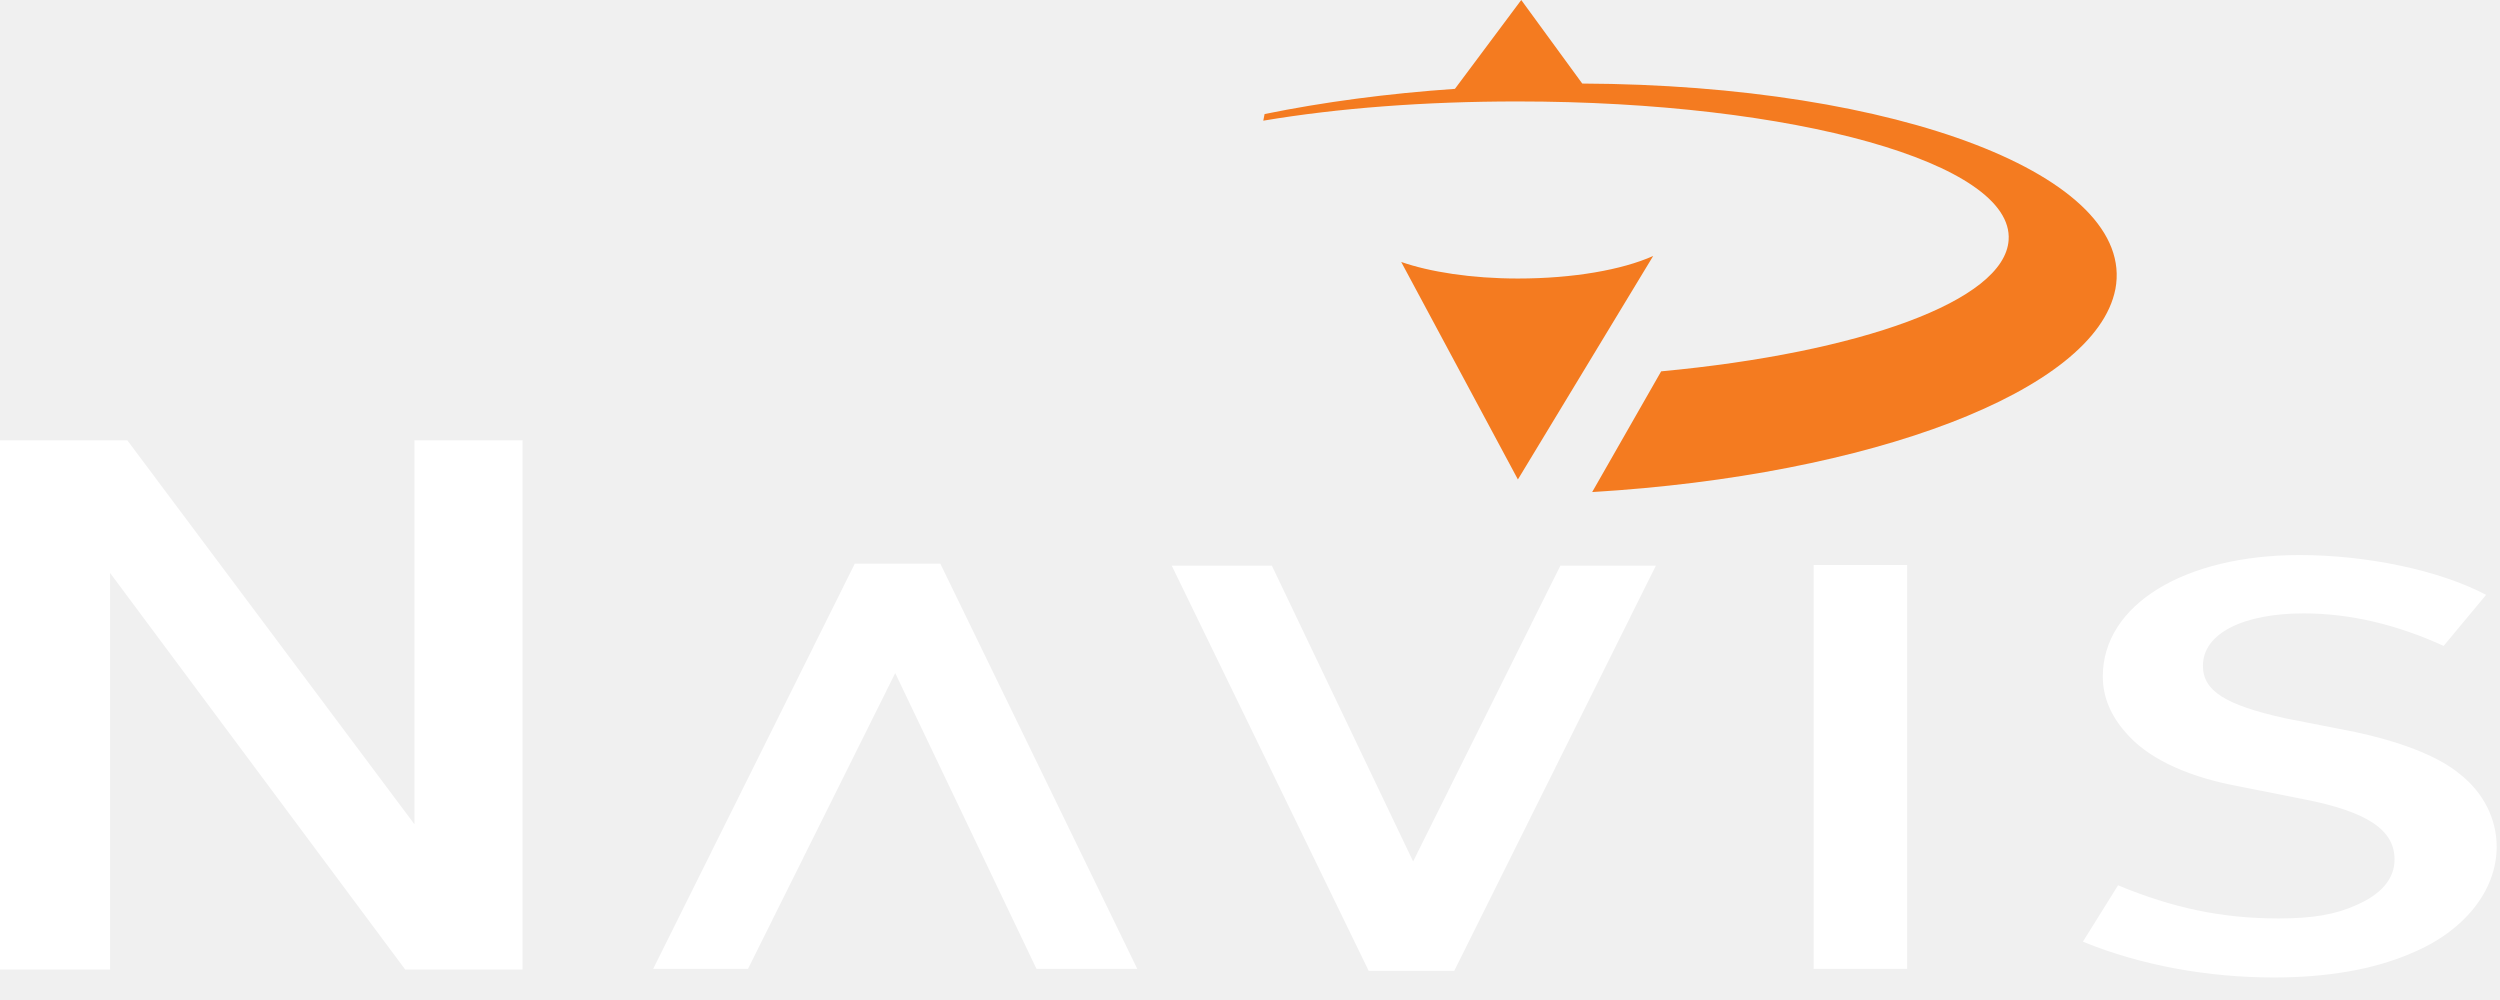
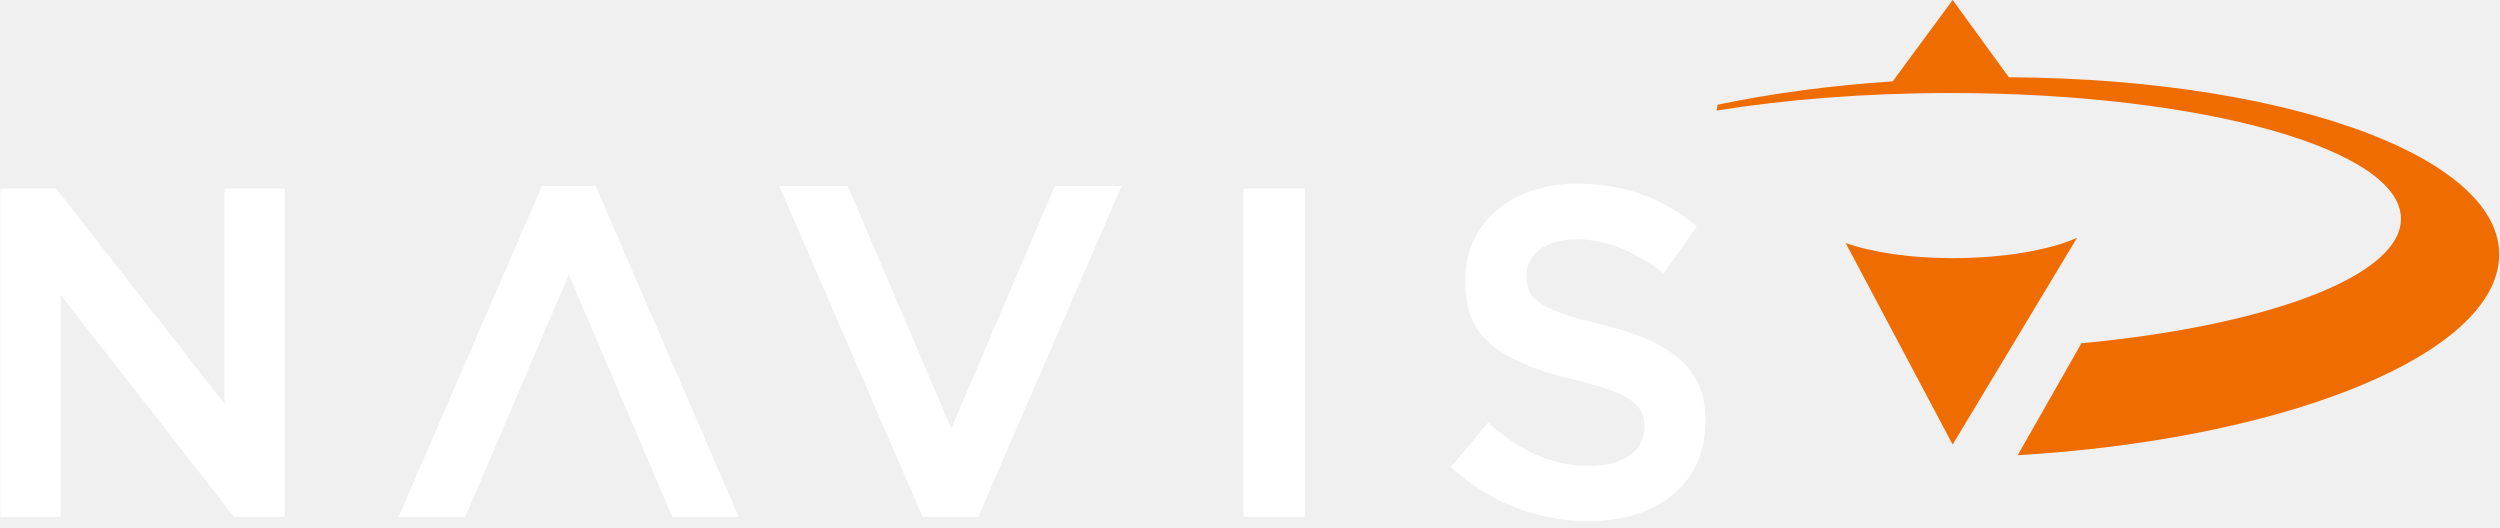
- <svg xmlns="http://www.w3.org/2000/svg" width="100" height="40" viewBox="0 0 100 40">
-   <g fill="none">
-     <path d="M16.578 17.613h4.324v21.167h-4.695l-11.804-15.862v15.862h-4.403v-21.167h5.093l11.485 15.358v-15.358zm39.947 16.844l5.889-11.83h3.82l-8.064 16.207h-3.422l-7.878-16.207h4.005l5.65 11.83zm-20.716-7.533l-5.889 11.83h-3.793l8.064-16.207h3.422l7.878 16.207h-4.032l-5.65-11.83zm36.737 11.83v-16.154h3.74v16.154h-3.74zm23.873-.61c-1.485.637-3.342.955-5.464.955-2.626 0-5.305-.477-7.639-1.432l1.406-2.255c2.175.902 4.138 1.326 6.419 1.326 1.379 0 2.281-.159 3.103-.531.981-.424 1.538-1.034 1.538-1.83 0-1.167-1.061-1.91-3.66-2.414l-2.944-.584c-1.883-.398-3.342-1.114-4.164-2.095-.584-.663-.902-1.406-.902-2.228 0-2.865 3.263-4.854 7.878-4.854 2.679 0 5.597.61 7.454 1.592l-1.698 2.042c-1.857-.849-3.74-1.3-5.597-1.3-2.414 0-4.032.796-4.032 2.095 0 1.008.902 1.565 3.263 2.095l2.838.557c1.618.345 3.236.902 4.164 1.671.955.743 1.485 1.804 1.485 2.918 0 1.751-1.3 3.395-3.448 4.271z" fill="#fff" />
-     <path d="M84.615 11.565c-.796 4.085-9.814 7.454-20.928 8.117l2.759-4.828c7.931-.743 13.74-2.812 13.899-5.252.212-3.077-8.568-5.544-19.655-5.544-3.687 0-7.162.265-10.159.769l.053-.265c2.334-.477 4.907-.822 7.613-1.008l2.653-3.554 2.44 3.342c12.653.053 22.175 3.714 21.326 8.223zm-23.899-.424c-1.857 0-3.528-.265-4.668-.663l4.668 8.7 5.411-8.939c-1.247.557-3.21.902-5.411.902z" fill="#F47B20" />
+ <svg xmlns="http://www.w3.org/2000/svg" width="128px" height="27px" viewBox="0 0 128 27" version="1.1">
+   <defs />
+   <g id="Symbols" stroke="none" stroke-width="1" fill="none" fill-rule="evenodd">
+     <g id="components-/-SuiteHeader" transform="translate(-22, -11)">
+       <g id="NAVIS-logo-no-tag[4]" transform="translate(22, 11)">
+         <g id="Group">
+           <path d="M127.895,13.692 C126.971,18.526 116.386,22.533 103.307,23.306 L106.568,17.576 C115.88,16.698 122.716,14.237 122.925,11.337 C123.187,7.698 112.846,4.763 99.837,4.763 C95.494,4.763 91.414,5.097 87.891,5.66 L87.943,5.361 C90.699,4.781 93.733,4.377 96.907,4.166 L99.976,0 L102.853,3.955 C117.711,4.043 128.907,8.366 127.895,13.692 L127.895,13.692 Z M99.993,13.217 C97.796,13.217 95.843,12.919 94.5,12.444 L99.976,22.761 L106.341,12.18 C104.894,12.813 102.574,13.217 99.993,13.217 L99.993,13.217 Z" id="Shape" fill="#EF6C00" />
+           <g transform="translate(0, 9.315497)" fill="#FFFFFF">
+             <polygon id="Shape" points="11.492 11.354 2.912 0.387 2.877 0.334 0.017 0.334 0.017 17.155 3.104 17.155 3.104 5.783 11.946 17.102 11.98 17.155 14.579 17.155 14.579 0.334 11.492 0.334" />
+             <polygon id="Shape" points="30.5 0.211 37.825 17.155 34.424 17.155 29.123 4.746 23.821 17.155 20.403 17.155 27.745 0.211" />
+             <polygon id="Shape" points="48.706 12.62 43.405 0.211 39.9 0.211 47.241 17.155 50.084 17.155 57.426 0.211 54.008 0.211" />
+             <rect id="Rectangle-path" x="63.669" y="0.334" width="3.139" height="16.821" />
+             <path d="M81.979,7.294 C78.736,6.521 78.16,5.976 78.16,4.816 L78.16,4.763 C78.16,3.673 79.189,2.935 80.706,2.935 C82.154,2.935 83.584,3.48 85.083,4.605 L85.188,4.675 L86.88,2.267 L86.792,2.197 C85.031,0.773 83.06,0.088 80.759,0.088 C77.375,0.088 75.021,2.109 75.021,5.009 L75.021,5.062 C75.021,7.417 75.928,8.999 80.584,10.124 C83.653,10.845 84.194,11.477 84.194,12.532 L84.194,12.585 C84.194,13.78 83.095,14.536 81.404,14.536 C79.555,14.536 77.986,13.885 76.294,12.409 L76.19,12.321 L74.289,14.588 L74.376,14.676 C76.329,16.434 78.718,17.365 81.317,17.365 C84.961,17.365 87.316,15.379 87.316,12.286 L87.316,12.233 C87.333,9.667 85.798,8.226 81.979,7.294 L81.979,7.294 Z" id="Shape" />
+           </g>
+         </g>
+       </g>
+     </g>
  </g>
</svg>
